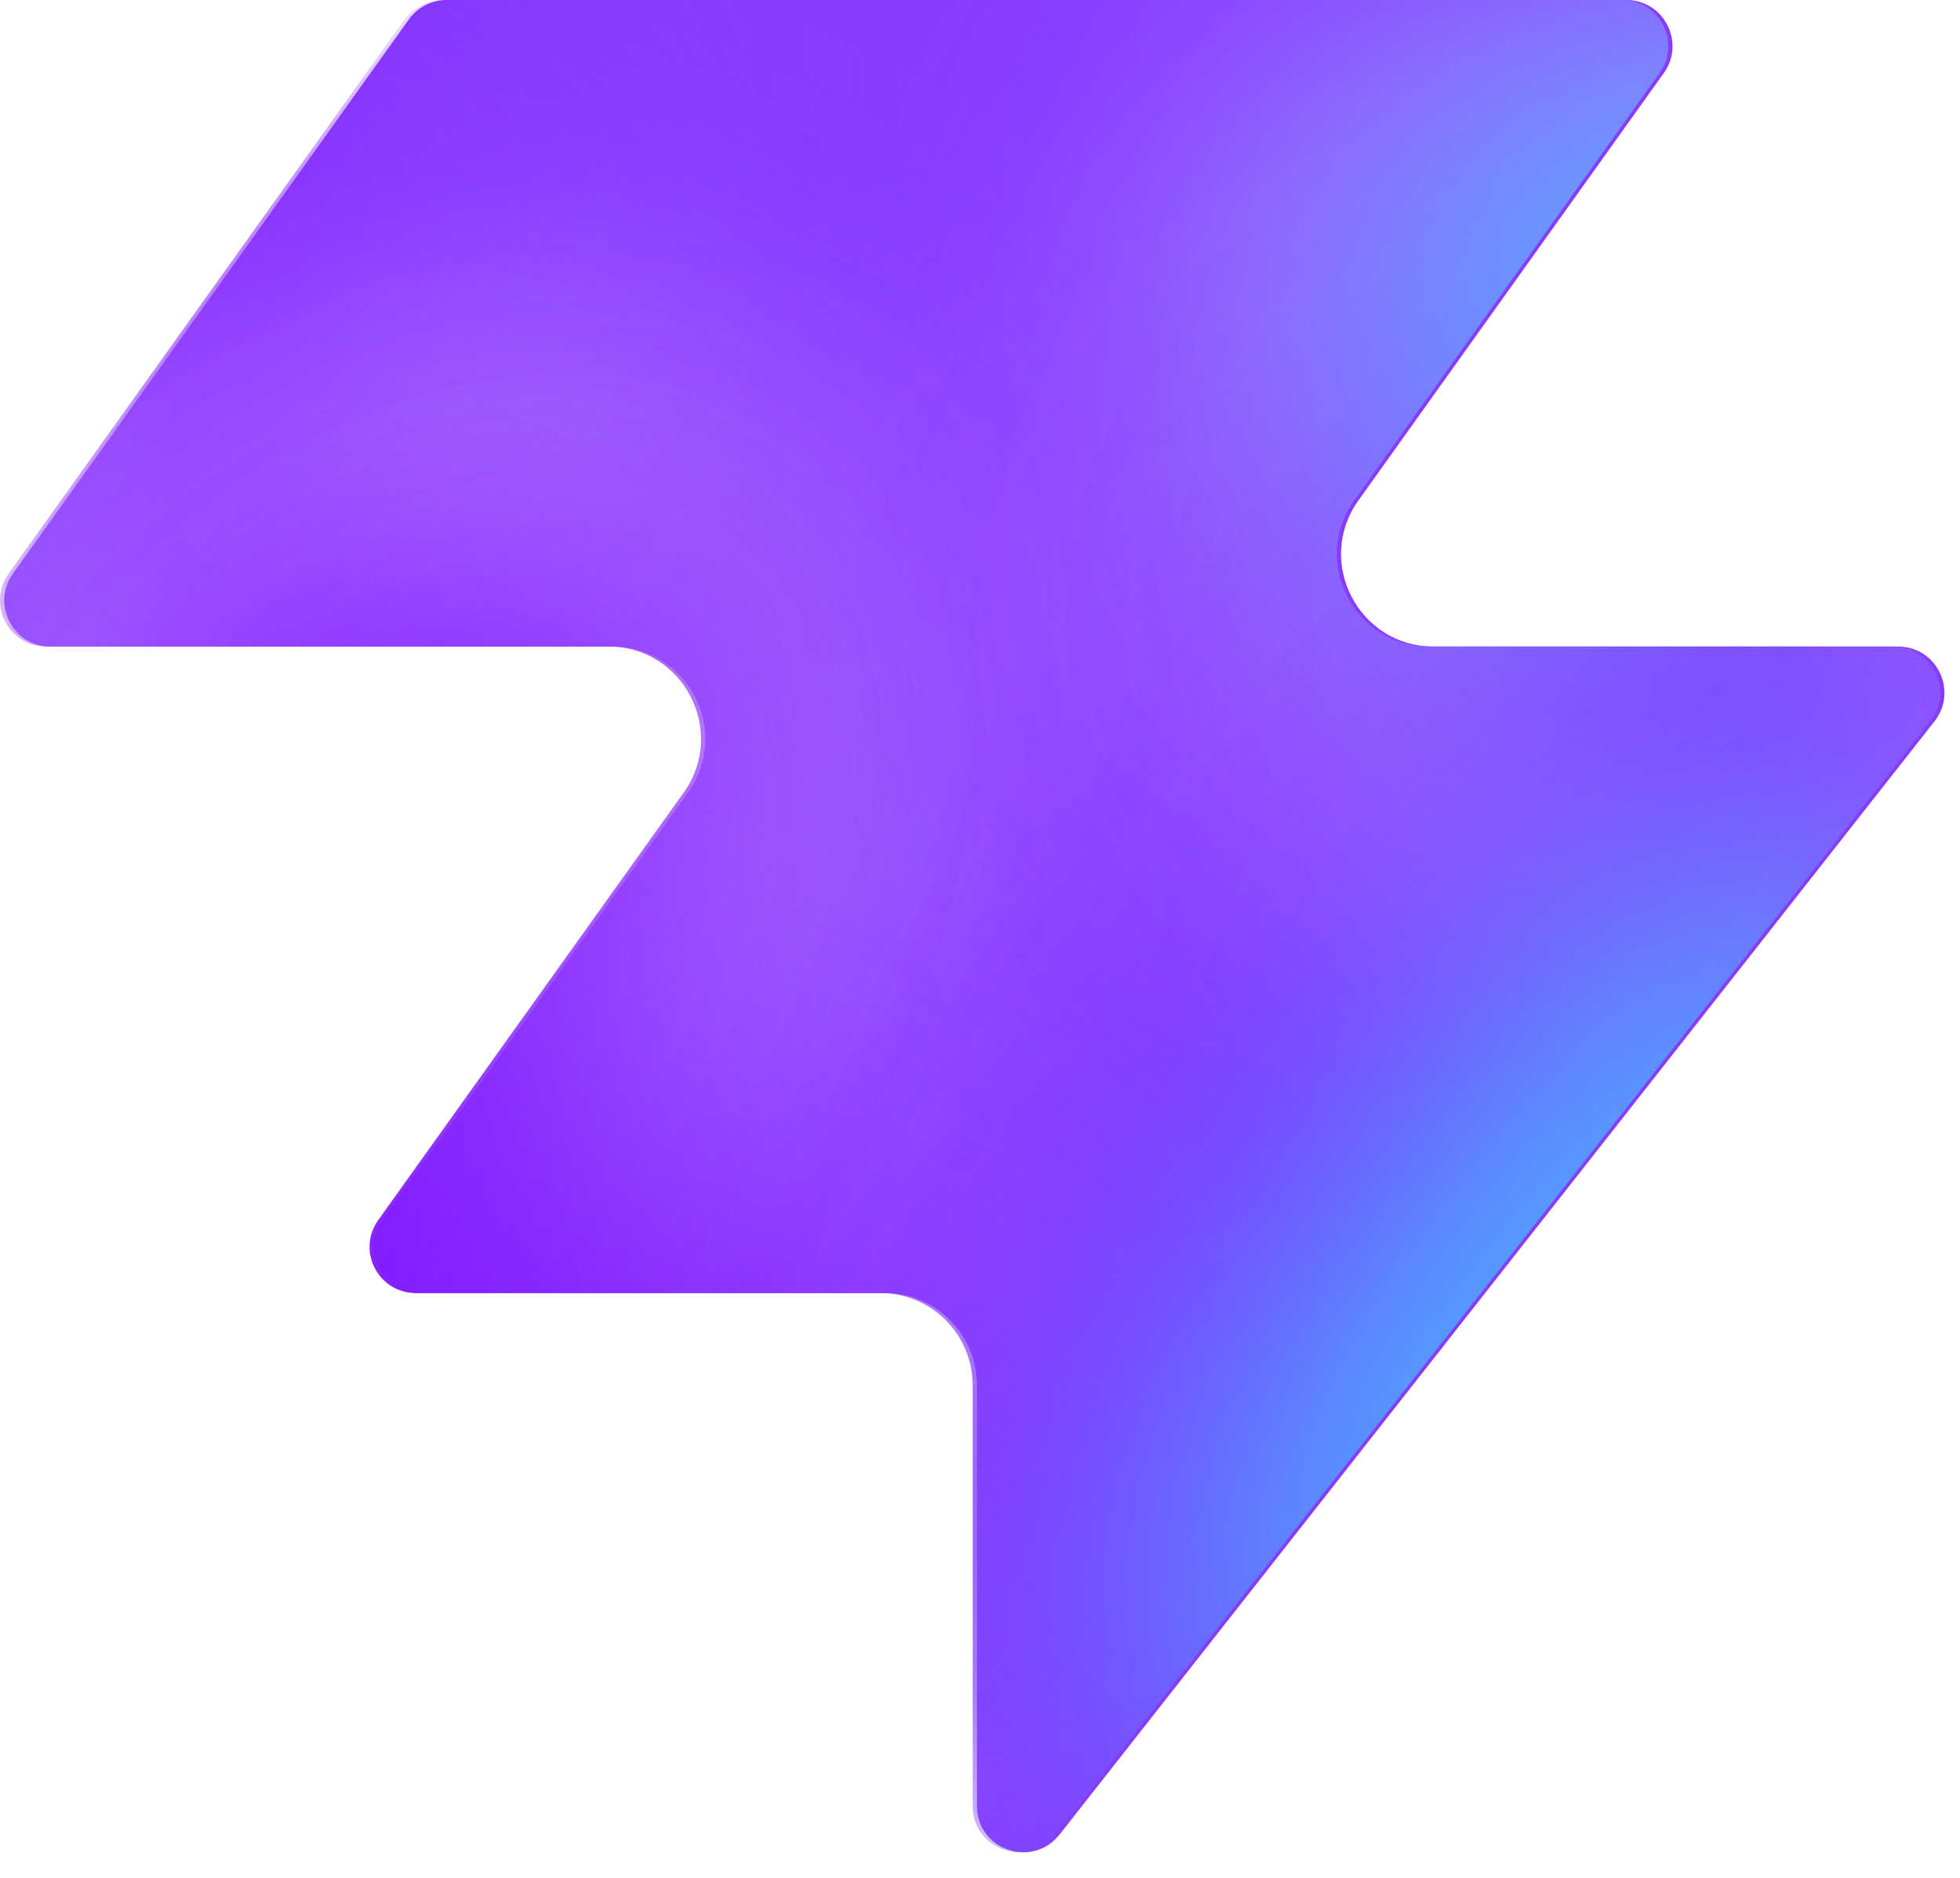
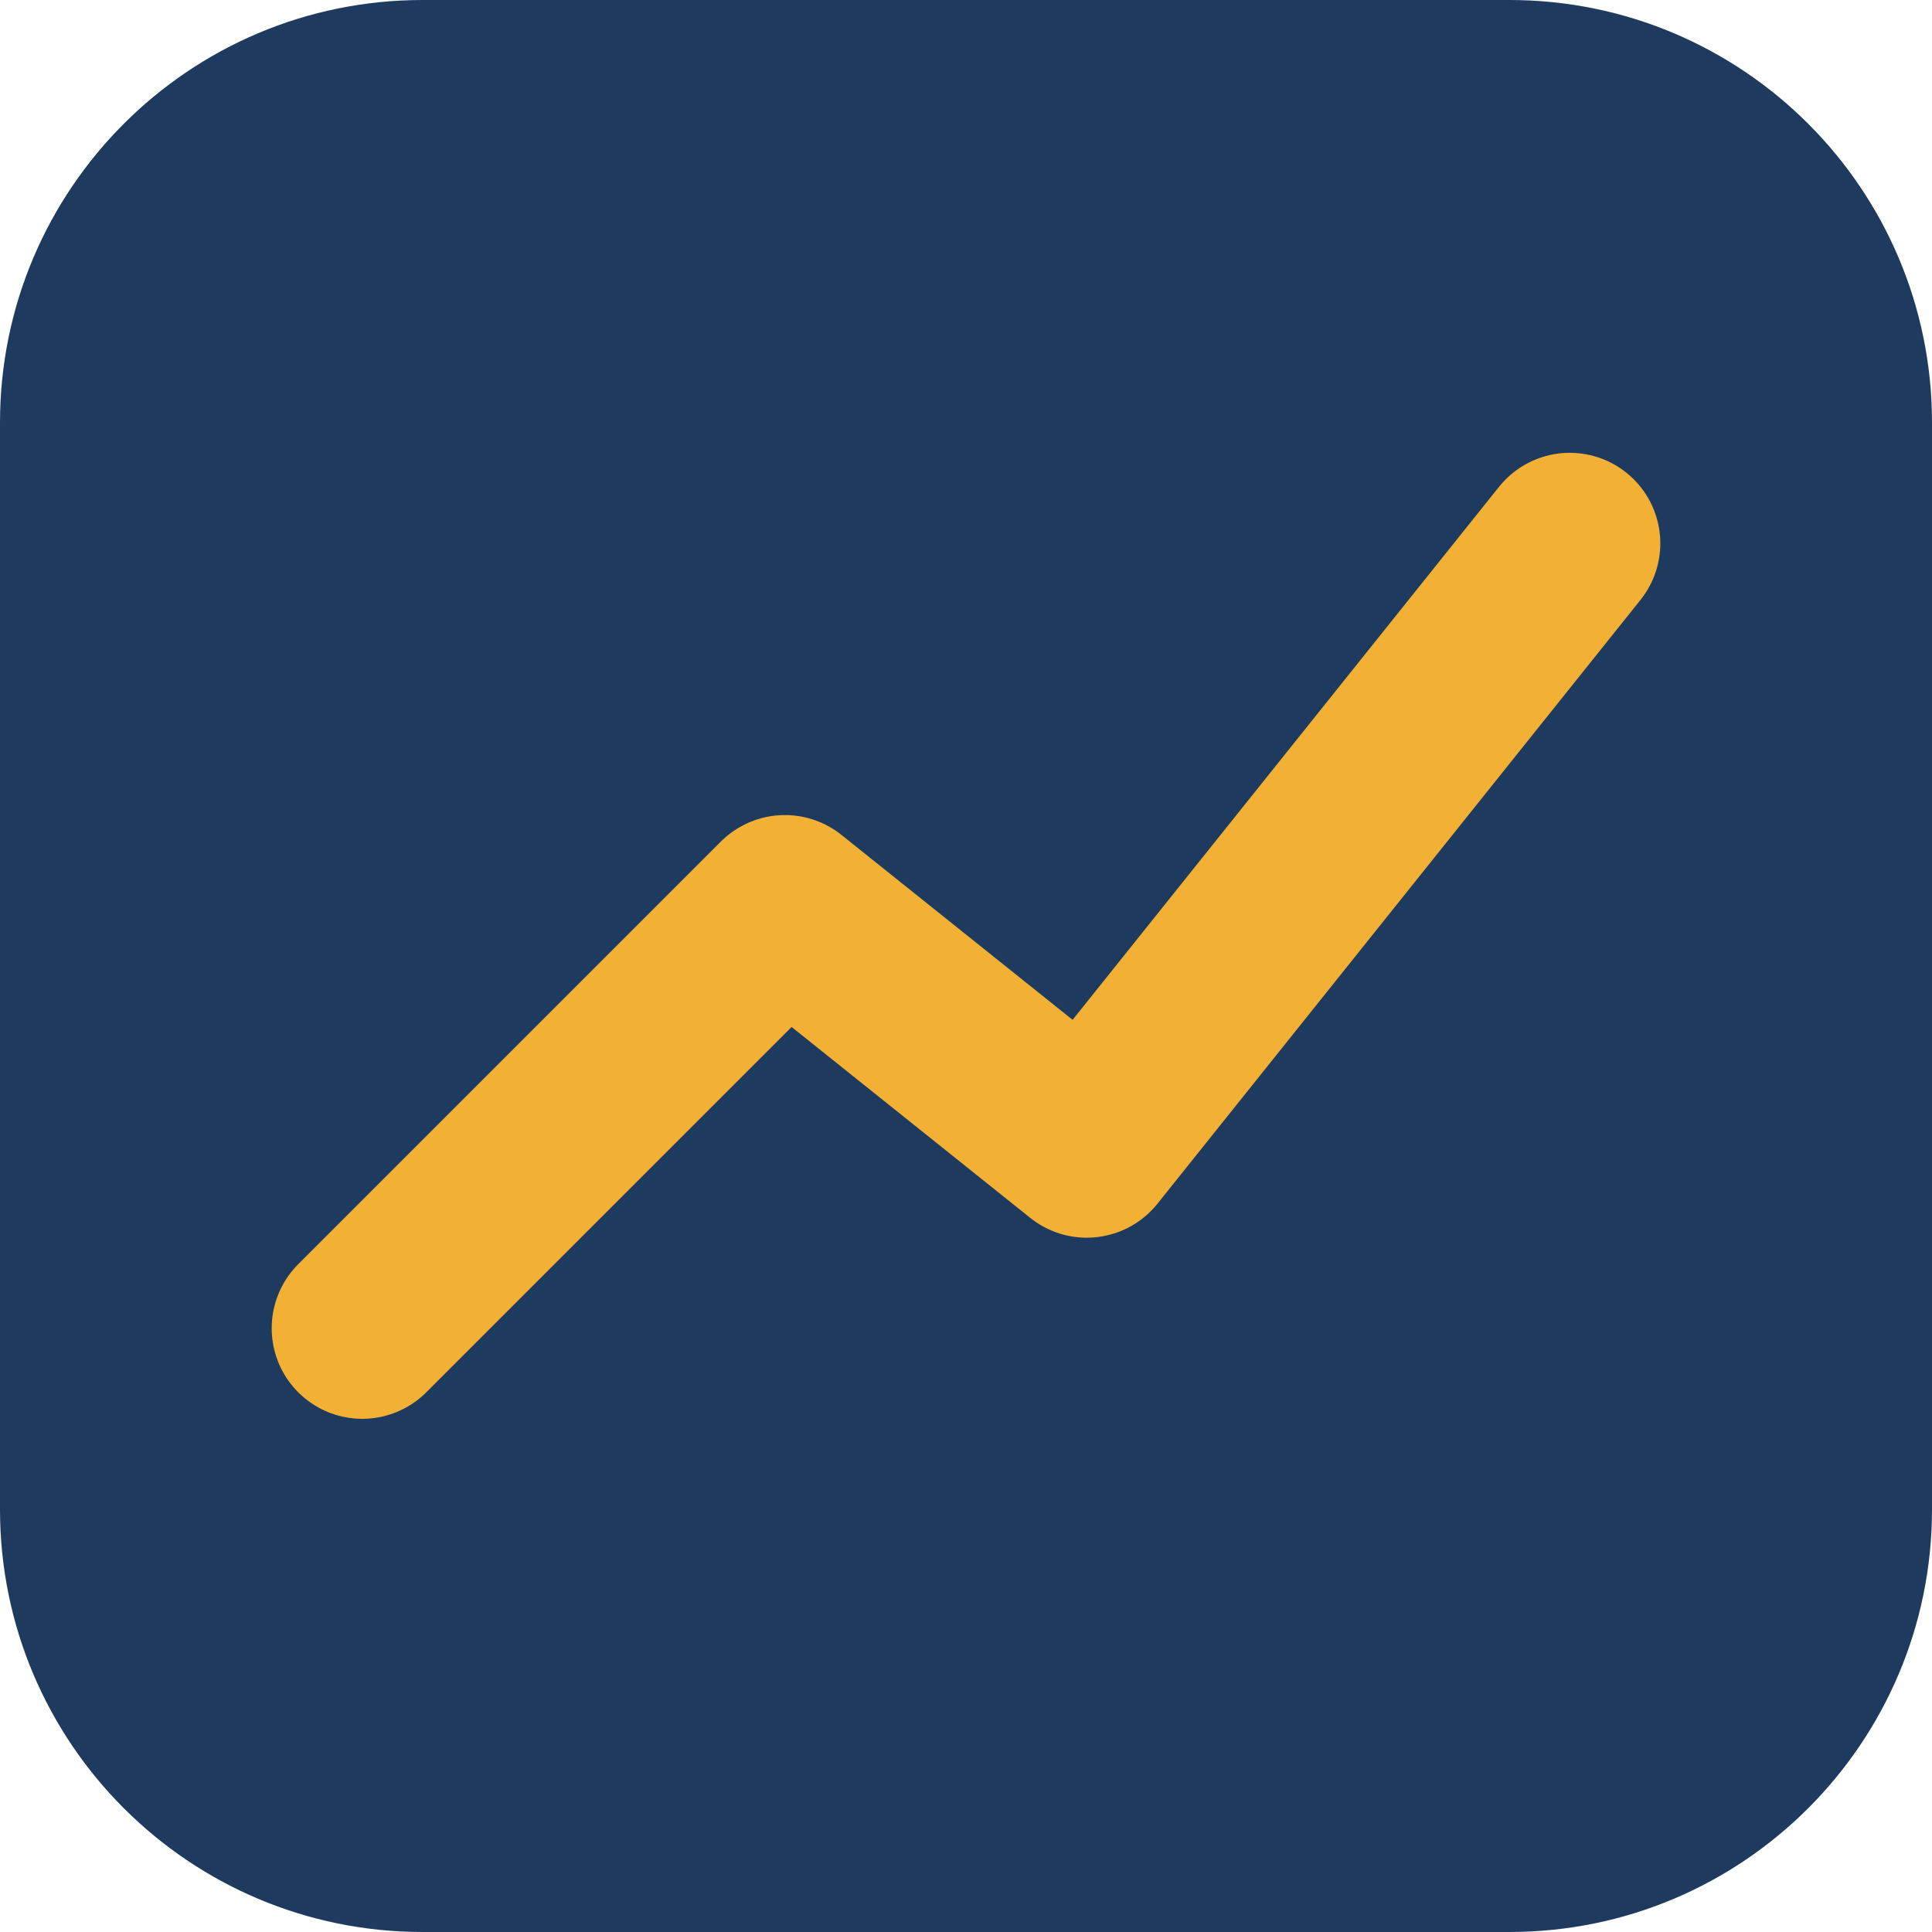
- <svg xmlns="http://www.w3.org/2000/svg" width="48" height="46" fill="none" viewBox="0 0 48 46">
-   <path fill="#863bff" d="M25.946 44.938c-.664.845-2.021.375-2.021-.698V33.937a2.26 2.26 0 0 0-2.262-2.262H10.287c-.92 0-1.456-1.04-.92-1.788l7.48-10.471c1.07-1.497 0-3.578-1.842-3.578H1.237c-.92 0-1.456-1.04-.92-1.788L10.013.474c.214-.297.556-.474.92-.474h28.894c.92 0 1.456 1.04.92 1.788l-7.48 10.471c-1.07 1.498 0 3.579 1.842 3.579h11.377c.943 0 1.473 1.088.89 1.83L25.947 44.94z" style="fill:#863bff;fill:color(display-p3 .525 .23 1);fill-opacity:1" />
-   <mask id="a" width="48" height="46" x="0" y="0" maskUnits="userSpaceOnUse" style="mask-type:alpha">
-     <path fill="#000" d="M25.842 44.938c-.664.844-2.021.375-2.021-.698V33.937a2.26 2.26 0 0 0-2.262-2.262H10.183c-.92 0-1.456-1.04-.92-1.788l7.48-10.471c1.07-1.498 0-3.579-1.842-3.579H1.133c-.92 0-1.456-1.04-.92-1.787L9.91.473c.214-.297.556-.474.92-.474h28.894c.92 0 1.456 1.04.92 1.788l-7.48 10.471c-1.07 1.498 0 3.578 1.842 3.578h11.377c.943 0 1.473 1.088.89 1.832L25.843 44.94z" style="fill:#000;fill-opacity:1" />
-   </mask>
-   <g mask="url(#a)">
-     <g filter="url(#b)">
-       <ellipse cx="5.508" cy="14.704" fill="#ede6ff" rx="5.508" ry="14.704" style="fill:#ede6ff;fill:color(display-p3 .927 .903 1);fill-opacity:1" transform="matrix(.00324 1 1 -.00324 -4.47 31.516)" />
-     </g>
-     <g filter="url(#c)">
-       <ellipse cx="10.399" cy="29.851" fill="#ede6ff" rx="10.399" ry="29.851" style="fill:#ede6ff;fill:color(display-p3 .927 .903 1);fill-opacity:1" transform="matrix(.00324 1 1 -.00324 -39.328 7.883)" />
-     </g>
-     <g filter="url(#d)">
-       <ellipse cx="5.508" cy="30.487" fill="#7e14ff" rx="5.508" ry="30.487" style="fill:#7e14ff;fill:color(display-p3 .492 .077 1);fill-opacity:1" transform="rotate(89.814 -25.913 -14.639)scale(1 -1)" />
-     </g>
-     <g filter="url(#e)">
-       <ellipse cx="5.508" cy="30.599" fill="#7e14ff" rx="5.508" ry="30.599" style="fill:#7e14ff;fill:color(display-p3 .492 .077 1);fill-opacity:1" transform="rotate(89.814 -32.644 -3.334)scale(1 -1)" />
-     </g>
-     <g filter="url(#f)">
-       <ellipse cx="5.508" cy="30.599" fill="#7e14ff" rx="5.508" ry="30.599" style="fill:#7e14ff;fill:color(display-p3 .492 .077 1);fill-opacity:1" transform="matrix(.00324 1 1 -.00324 -34.34 30.47)" />
-     </g>
-     <g filter="url(#g)">
-       <ellipse cx="14.072" cy="22.078" fill="#ede6ff" rx="14.072" ry="22.078" style="fill:#ede6ff;fill:color(display-p3 .927 .903 1);fill-opacity:1" transform="rotate(93.35 24.506 48.493)scale(-1 1)" />
-     </g>
-     <g filter="url(#h)">
-       <ellipse cx="3.47" cy="21.501" fill="#7e14ff" rx="3.47" ry="21.501" style="fill:#7e14ff;fill:color(display-p3 .492 .077 1);fill-opacity:1" transform="rotate(89.009 28.708 47.59)scale(-1 1)" />
-     </g>
-     <g filter="url(#i)">
-       <ellipse cx="3.47" cy="21.501" fill="#7e14ff" rx="3.47" ry="21.501" style="fill:#7e14ff;fill:color(display-p3 .492 .077 1);fill-opacity:1" transform="rotate(89.009 28.708 47.59)scale(-1 1)" />
-     </g>
-     <g filter="url(#j)">
-       <ellipse cx=".387" cy="8.972" fill="#7e14ff" rx="4.407" ry="29.108" style="fill:#7e14ff;fill:color(display-p3 .492 .077 1);fill-opacity:1" transform="rotate(39.51 .387 8.972)" />
-     </g>
-     <g filter="url(#k)">
-       <ellipse cx="47.523" cy="-6.092" fill="#7e14ff" rx="4.407" ry="29.108" style="fill:#7e14ff;fill:color(display-p3 .492 .077 1);fill-opacity:1" transform="rotate(37.892 47.523 -6.092)" />
-     </g>
-     <g filter="url(#l)">
-       <ellipse cx="41.412" cy="6.333" fill="#47bfff" rx="5.971" ry="9.665" style="fill:#47bfff;fill:color(display-p3 .28 .748 1);fill-opacity:1" transform="rotate(37.892 41.412 6.333)" />
-     </g>
-     <g filter="url(#m)">
-       <ellipse cx="-1.879" cy="38.332" fill="#7e14ff" rx="4.407" ry="29.108" style="fill:#7e14ff;fill:color(display-p3 .492 .077 1);fill-opacity:1" transform="rotate(37.892 -1.88 38.332)" />
-     </g>
-     <g filter="url(#n)">
-       <ellipse cx="-1.879" cy="38.332" fill="#7e14ff" rx="4.407" ry="29.108" style="fill:#7e14ff;fill:color(display-p3 .492 .077 1);fill-opacity:1" transform="rotate(37.892 -1.88 38.332)" />
-     </g>
-     <g filter="url(#o)">
-       <ellipse cx="35.651" cy="29.907" fill="#7e14ff" rx="4.407" ry="29.108" style="fill:#7e14ff;fill:color(display-p3 .492 .077 1);fill-opacity:1" transform="rotate(37.892 35.651 29.907)" />
-     </g>
-     <g filter="url(#p)">
-       <ellipse cx="38.418" cy="32.4" fill="#47bfff" rx="5.971" ry="15.297" style="fill:#47bfff;fill:color(display-p3 .28 .748 1);fill-opacity:1" transform="rotate(37.892 38.418 32.4)" />
-     </g>
-   </g>
-   <defs>
-     <filter id="b" width="60.045" height="41.654" x="-19.77" y="16.149" color-interpolation-filters="sRGB" filterUnits="userSpaceOnUse">
-       <feFlood flood-opacity="0" result="BackgroundImageFix" />
-       <feBlend in="SourceGraphic" in2="BackgroundImageFix" result="shape" />
-       <feGaussianBlur result="effect1_foregroundBlur_2002_17158" stdDeviation="7.659" />
-     </filter>
-     <filter id="c" width="90.34" height="51.437" x="-54.613" y="-7.533" color-interpolation-filters="sRGB" filterUnits="userSpaceOnUse">
-       <feFlood flood-opacity="0" result="BackgroundImageFix" />
-       <feBlend in="SourceGraphic" in2="BackgroundImageFix" result="shape" />
-       <feGaussianBlur result="effect1_foregroundBlur_2002_17158" stdDeviation="7.659" />
-     </filter>
-     <filter id="d" width="79.355" height="29.4" x="-49.64" y="2.03" color-interpolation-filters="sRGB" filterUnits="userSpaceOnUse">
-       <feFlood flood-opacity="0" result="BackgroundImageFix" />
-       <feBlend in="SourceGraphic" in2="BackgroundImageFix" result="shape" />
-       <feGaussianBlur result="effect1_foregroundBlur_2002_17158" stdDeviation="4.596" />
-     </filter>
-     <filter id="e" width="79.579" height="29.4" x="-45.045" y="20.029" color-interpolation-filters="sRGB" filterUnits="userSpaceOnUse">
-       <feFlood flood-opacity="0" result="BackgroundImageFix" />
-       <feBlend in="SourceGraphic" in2="BackgroundImageFix" result="shape" />
-       <feGaussianBlur result="effect1_foregroundBlur_2002_17158" stdDeviation="4.596" />
-     </filter>
-     <filter id="f" width="79.579" height="29.4" x="-43.513" y="21.178" color-interpolation-filters="sRGB" filterUnits="userSpaceOnUse">
-       <feFlood flood-opacity="0" result="BackgroundImageFix" />
-       <feBlend in="SourceGraphic" in2="BackgroundImageFix" result="shape" />
-       <feGaussianBlur result="effect1_foregroundBlur_2002_17158" stdDeviation="4.596" />
-     </filter>
-     <filter id="g" width="74.749" height="58.852" x="15.756" y="-17.901" color-interpolation-filters="sRGB" filterUnits="userSpaceOnUse">
-       <feFlood flood-opacity="0" result="BackgroundImageFix" />
-       <feBlend in="SourceGraphic" in2="BackgroundImageFix" result="shape" />
-       <feGaussianBlur result="effect1_foregroundBlur_2002_17158" stdDeviation="7.659" />
-     </filter>
-     <filter id="h" width="61.377" height="25.362" x="23.548" y="2.284" color-interpolation-filters="sRGB" filterUnits="userSpaceOnUse">
-       <feFlood flood-opacity="0" result="BackgroundImageFix" />
-       <feBlend in="SourceGraphic" in2="BackgroundImageFix" result="shape" />
-       <feGaussianBlur result="effect1_foregroundBlur_2002_17158" stdDeviation="4.596" />
-     </filter>
-     <filter id="i" width="61.377" height="25.362" x="23.548" y="2.284" color-interpolation-filters="sRGB" filterUnits="userSpaceOnUse">
-       <feFlood flood-opacity="0" result="BackgroundImageFix" />
-       <feBlend in="SourceGraphic" in2="BackgroundImageFix" result="shape" />
-       <feGaussianBlur result="effect1_foregroundBlur_2002_17158" stdDeviation="4.596" />
-     </filter>
-     <filter id="j" width="56.045" height="63.649" x="-27.636" y="-22.853" color-interpolation-filters="sRGB" filterUnits="userSpaceOnUse">
-       <feFlood flood-opacity="0" result="BackgroundImageFix" />
-       <feBlend in="SourceGraphic" in2="BackgroundImageFix" result="shape" />
-       <feGaussianBlur result="effect1_foregroundBlur_2002_17158" stdDeviation="4.596" />
-     </filter>
-     <filter id="k" width="54.814" height="64.646" x="20.116" y="-38.415" color-interpolation-filters="sRGB" filterUnits="userSpaceOnUse">
-       <feFlood flood-opacity="0" result="BackgroundImageFix" />
-       <feBlend in="SourceGraphic" in2="BackgroundImageFix" result="shape" />
-       <feGaussianBlur result="effect1_foregroundBlur_2002_17158" stdDeviation="4.596" />
-     </filter>
-     <filter id="l" width="33.541" height="35.313" x="24.641" y="-11.323" color-interpolation-filters="sRGB" filterUnits="userSpaceOnUse">
-       <feFlood flood-opacity="0" result="BackgroundImageFix" />
-       <feBlend in="SourceGraphic" in2="BackgroundImageFix" result="shape" />
-       <feGaussianBlur result="effect1_foregroundBlur_2002_17158" stdDeviation="4.596" />
-     </filter>
-     <filter id="m" width="54.814" height="64.646" x="-29.286" y="6.009" color-interpolation-filters="sRGB" filterUnits="userSpaceOnUse">
-       <feFlood flood-opacity="0" result="BackgroundImageFix" />
-       <feBlend in="SourceGraphic" in2="BackgroundImageFix" result="shape" />
-       <feGaussianBlur result="effect1_foregroundBlur_2002_17158" stdDeviation="4.596" />
-     </filter>
-     <filter id="n" width="54.814" height="64.646" x="-29.286" y="6.009" color-interpolation-filters="sRGB" filterUnits="userSpaceOnUse">
-       <feFlood flood-opacity="0" result="BackgroundImageFix" />
-       <feBlend in="SourceGraphic" in2="BackgroundImageFix" result="shape" />
-       <feGaussianBlur result="effect1_foregroundBlur_2002_17158" stdDeviation="4.596" />
-     </filter>
-     <filter id="o" width="54.814" height="64.646" x="8.244" y="-2.416" color-interpolation-filters="sRGB" filterUnits="userSpaceOnUse">
-       <feFlood flood-opacity="0" result="BackgroundImageFix" />
-       <feBlend in="SourceGraphic" in2="BackgroundImageFix" result="shape" />
-       <feGaussianBlur result="effect1_foregroundBlur_2002_17158" stdDeviation="4.596" />
-     </filter>
-     <filter id="p" width="39.409" height="43.623" x="18.713" y="10.588" color-interpolation-filters="sRGB" filterUnits="userSpaceOnUse">
-       <feFlood flood-opacity="0" result="BackgroundImageFix" />
-       <feBlend in="SourceGraphic" in2="BackgroundImageFix" result="shape" />
-       <feGaussianBlur result="effect1_foregroundBlur_2002_17158" stdDeviation="4.596" />
-     </filter>
-   </defs>
+ <svg xmlns="http://www.w3.org/2000/svg" viewBox="0 0 32 32">
+   <rect width="32" height="32" rx="7" fill="#1f3a5f" />
+   <polyline points="6,22 13,15 18,19 26,9" fill="none" stroke="#f2b134" stroke-width="3" stroke-linecap="round" stroke-linejoin="round" />
</svg>
